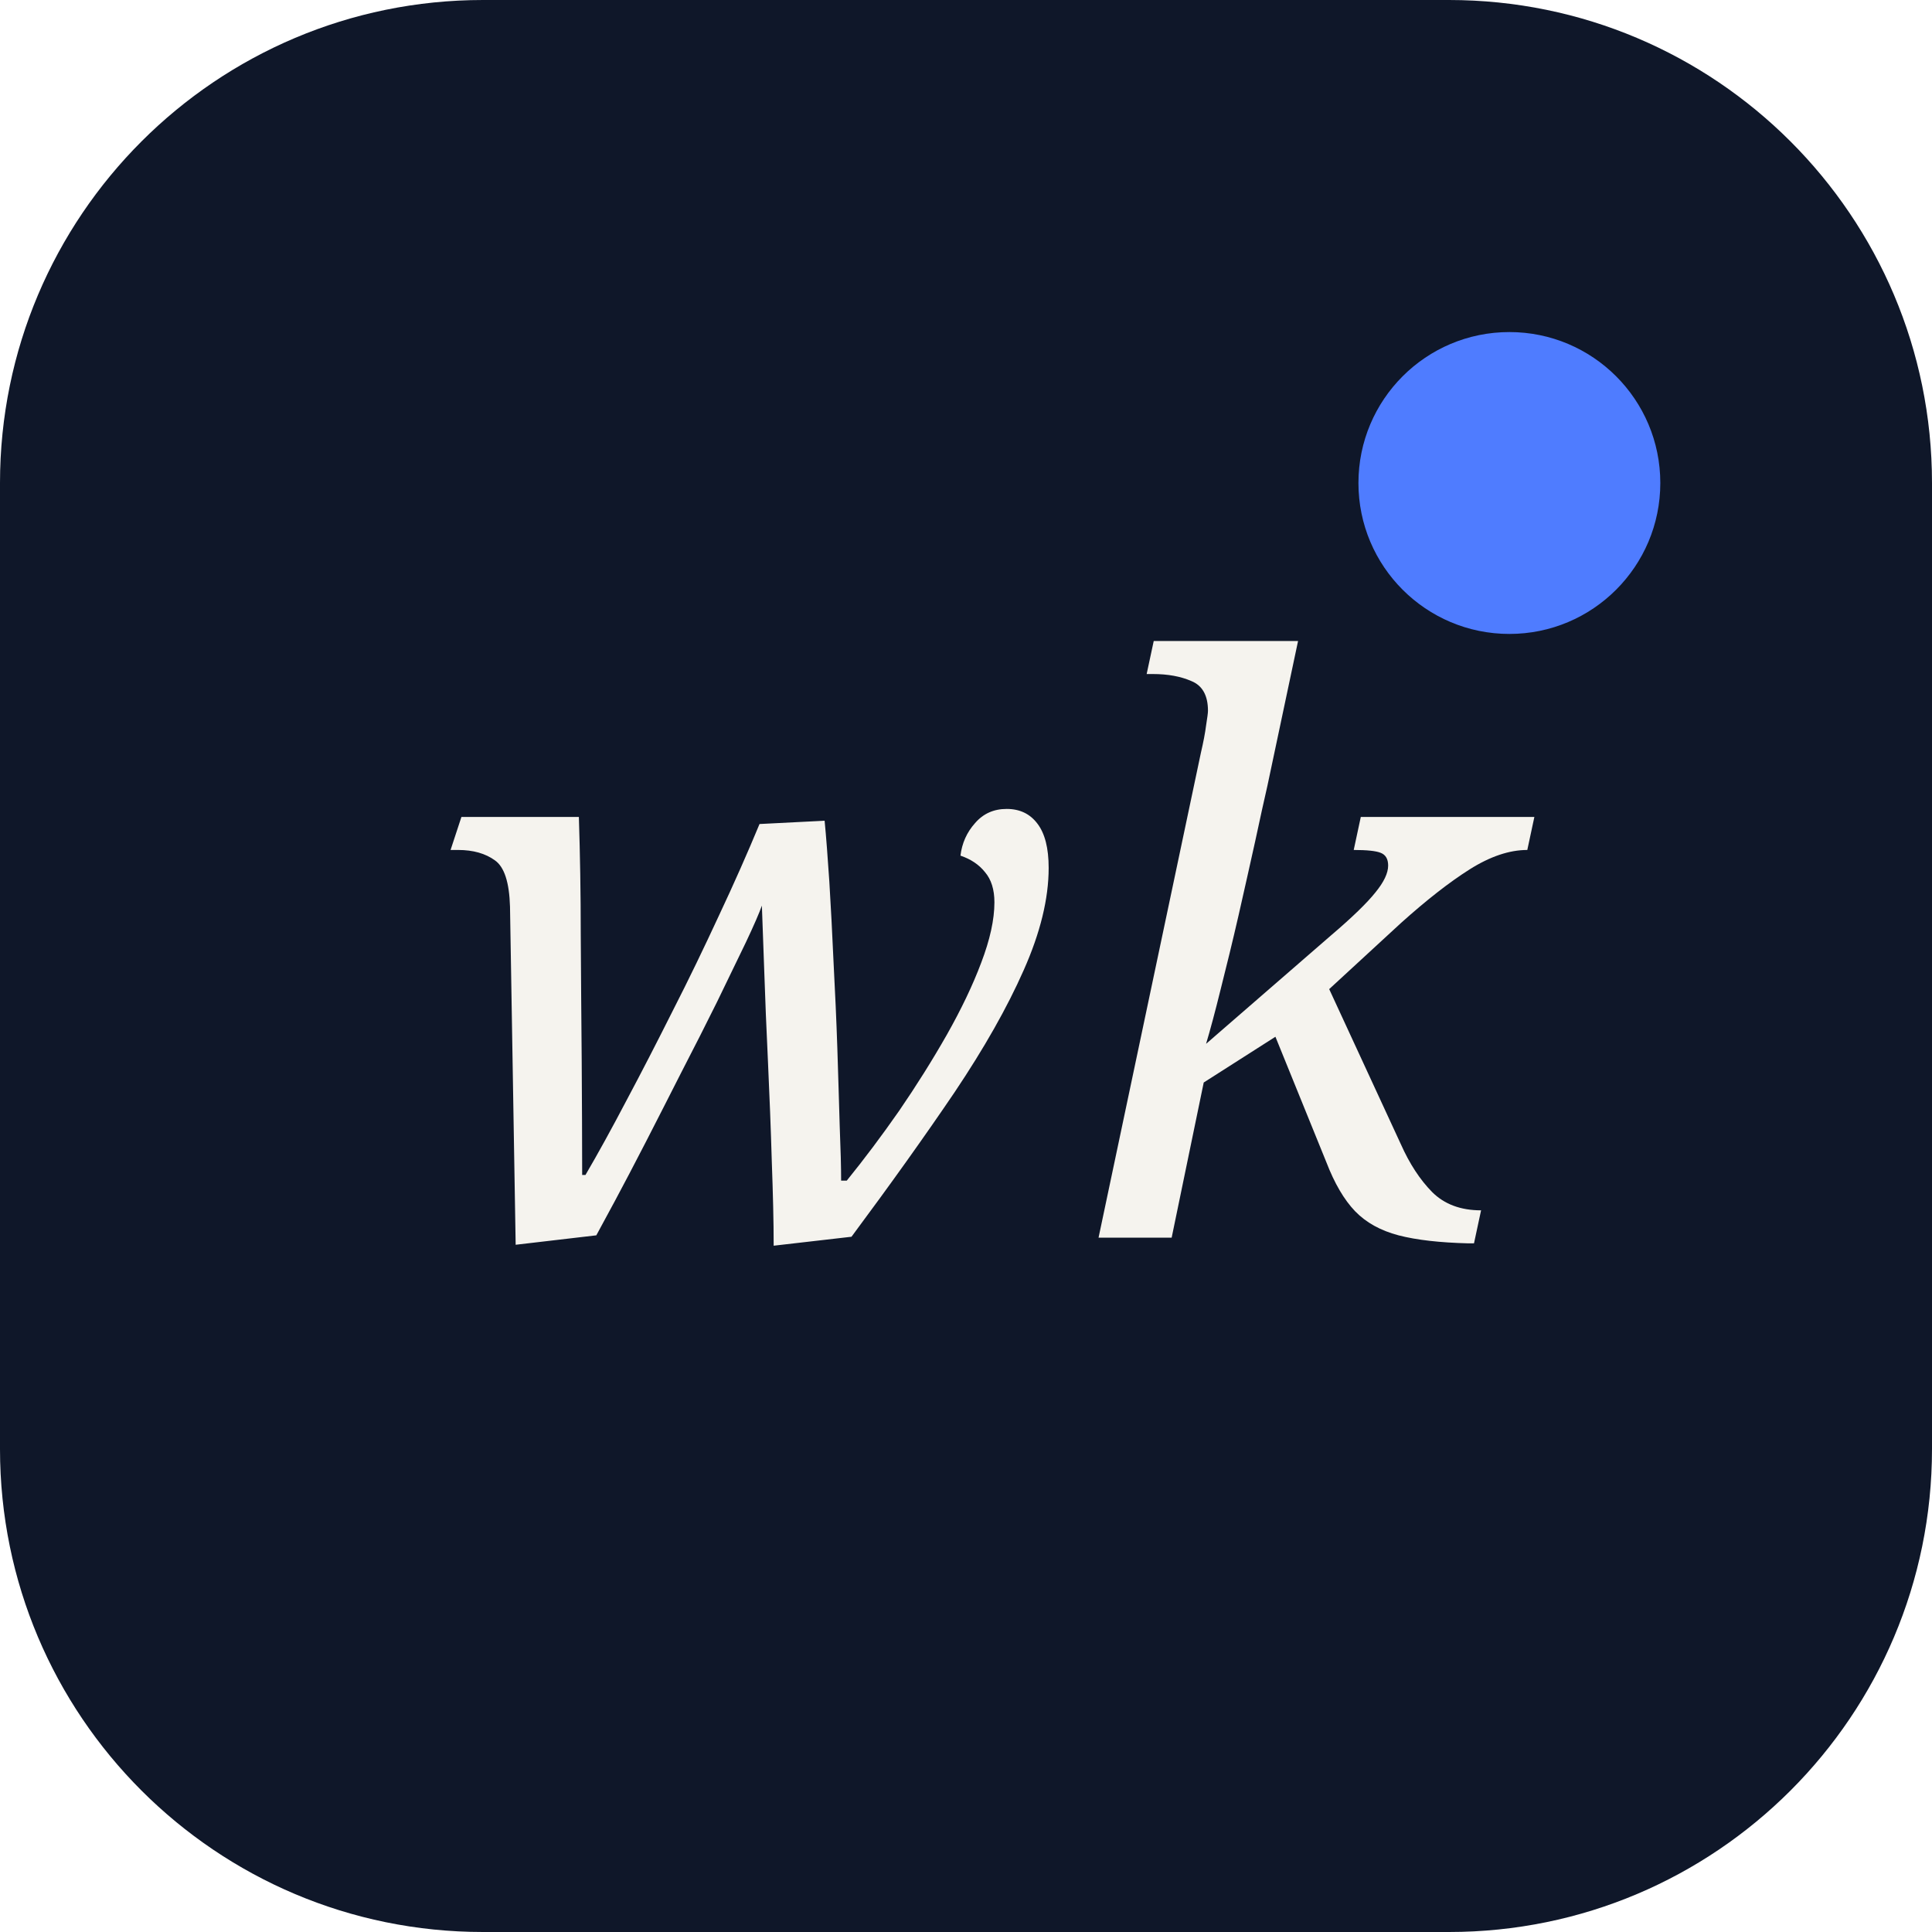
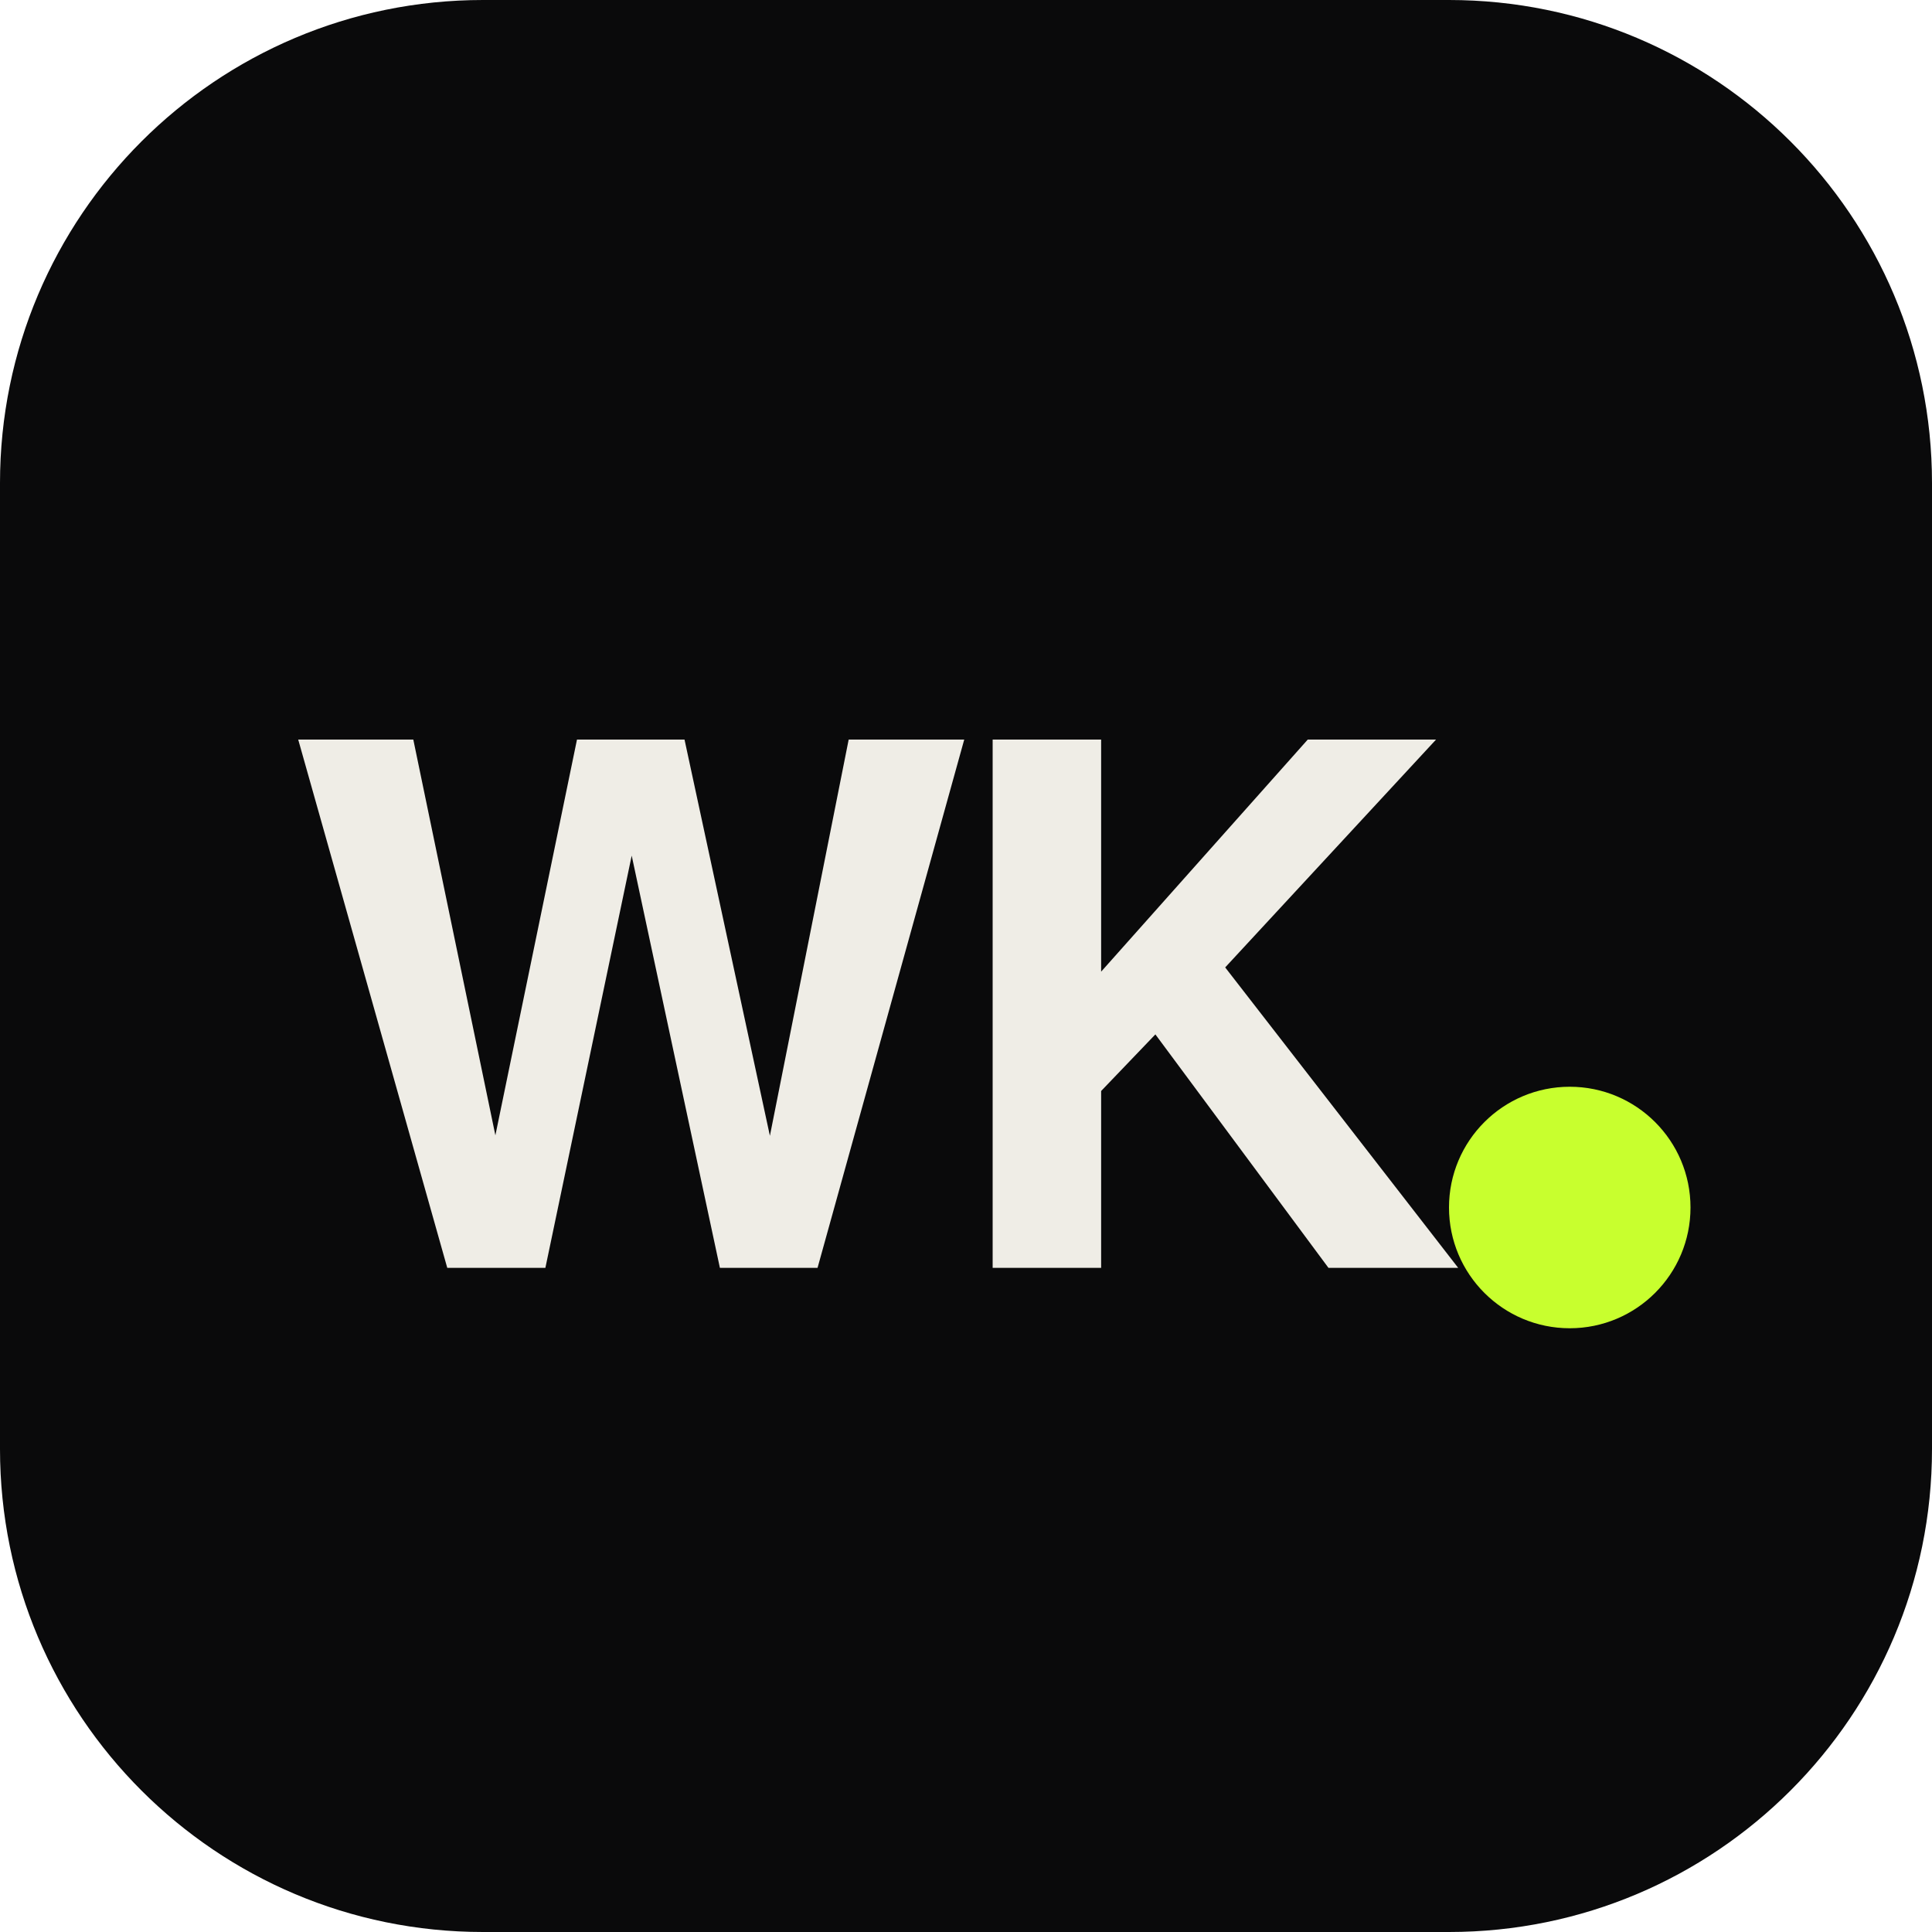
<svg xmlns="http://www.w3.org/2000/svg" viewBox="0 0 64 64">
-   <rect width="64" height="64" rx="16" fill="#0f1729" />
-   <text x="32" y="41" text-anchor="middle" font-family="Georgia,serif" font-size="26" font-style="italic" fill="#f5f3ee">wk</text>
-   <circle cx="50" cy="16" r="5" fill="#4f7cff" />
+   <rect width="64" height="64" rx="16" fill="#0a0a0b" />
+   <text x="29" y="42" text-anchor="middle" font-family="Arial Black,Helvetica,sans-serif" font-weight="900" font-size="24" fill="#efede6" letter-spacing="-1">WK</text>
+   <circle cx="52" cy="40" r="4" fill="#c8ff2e" />
</svg>
